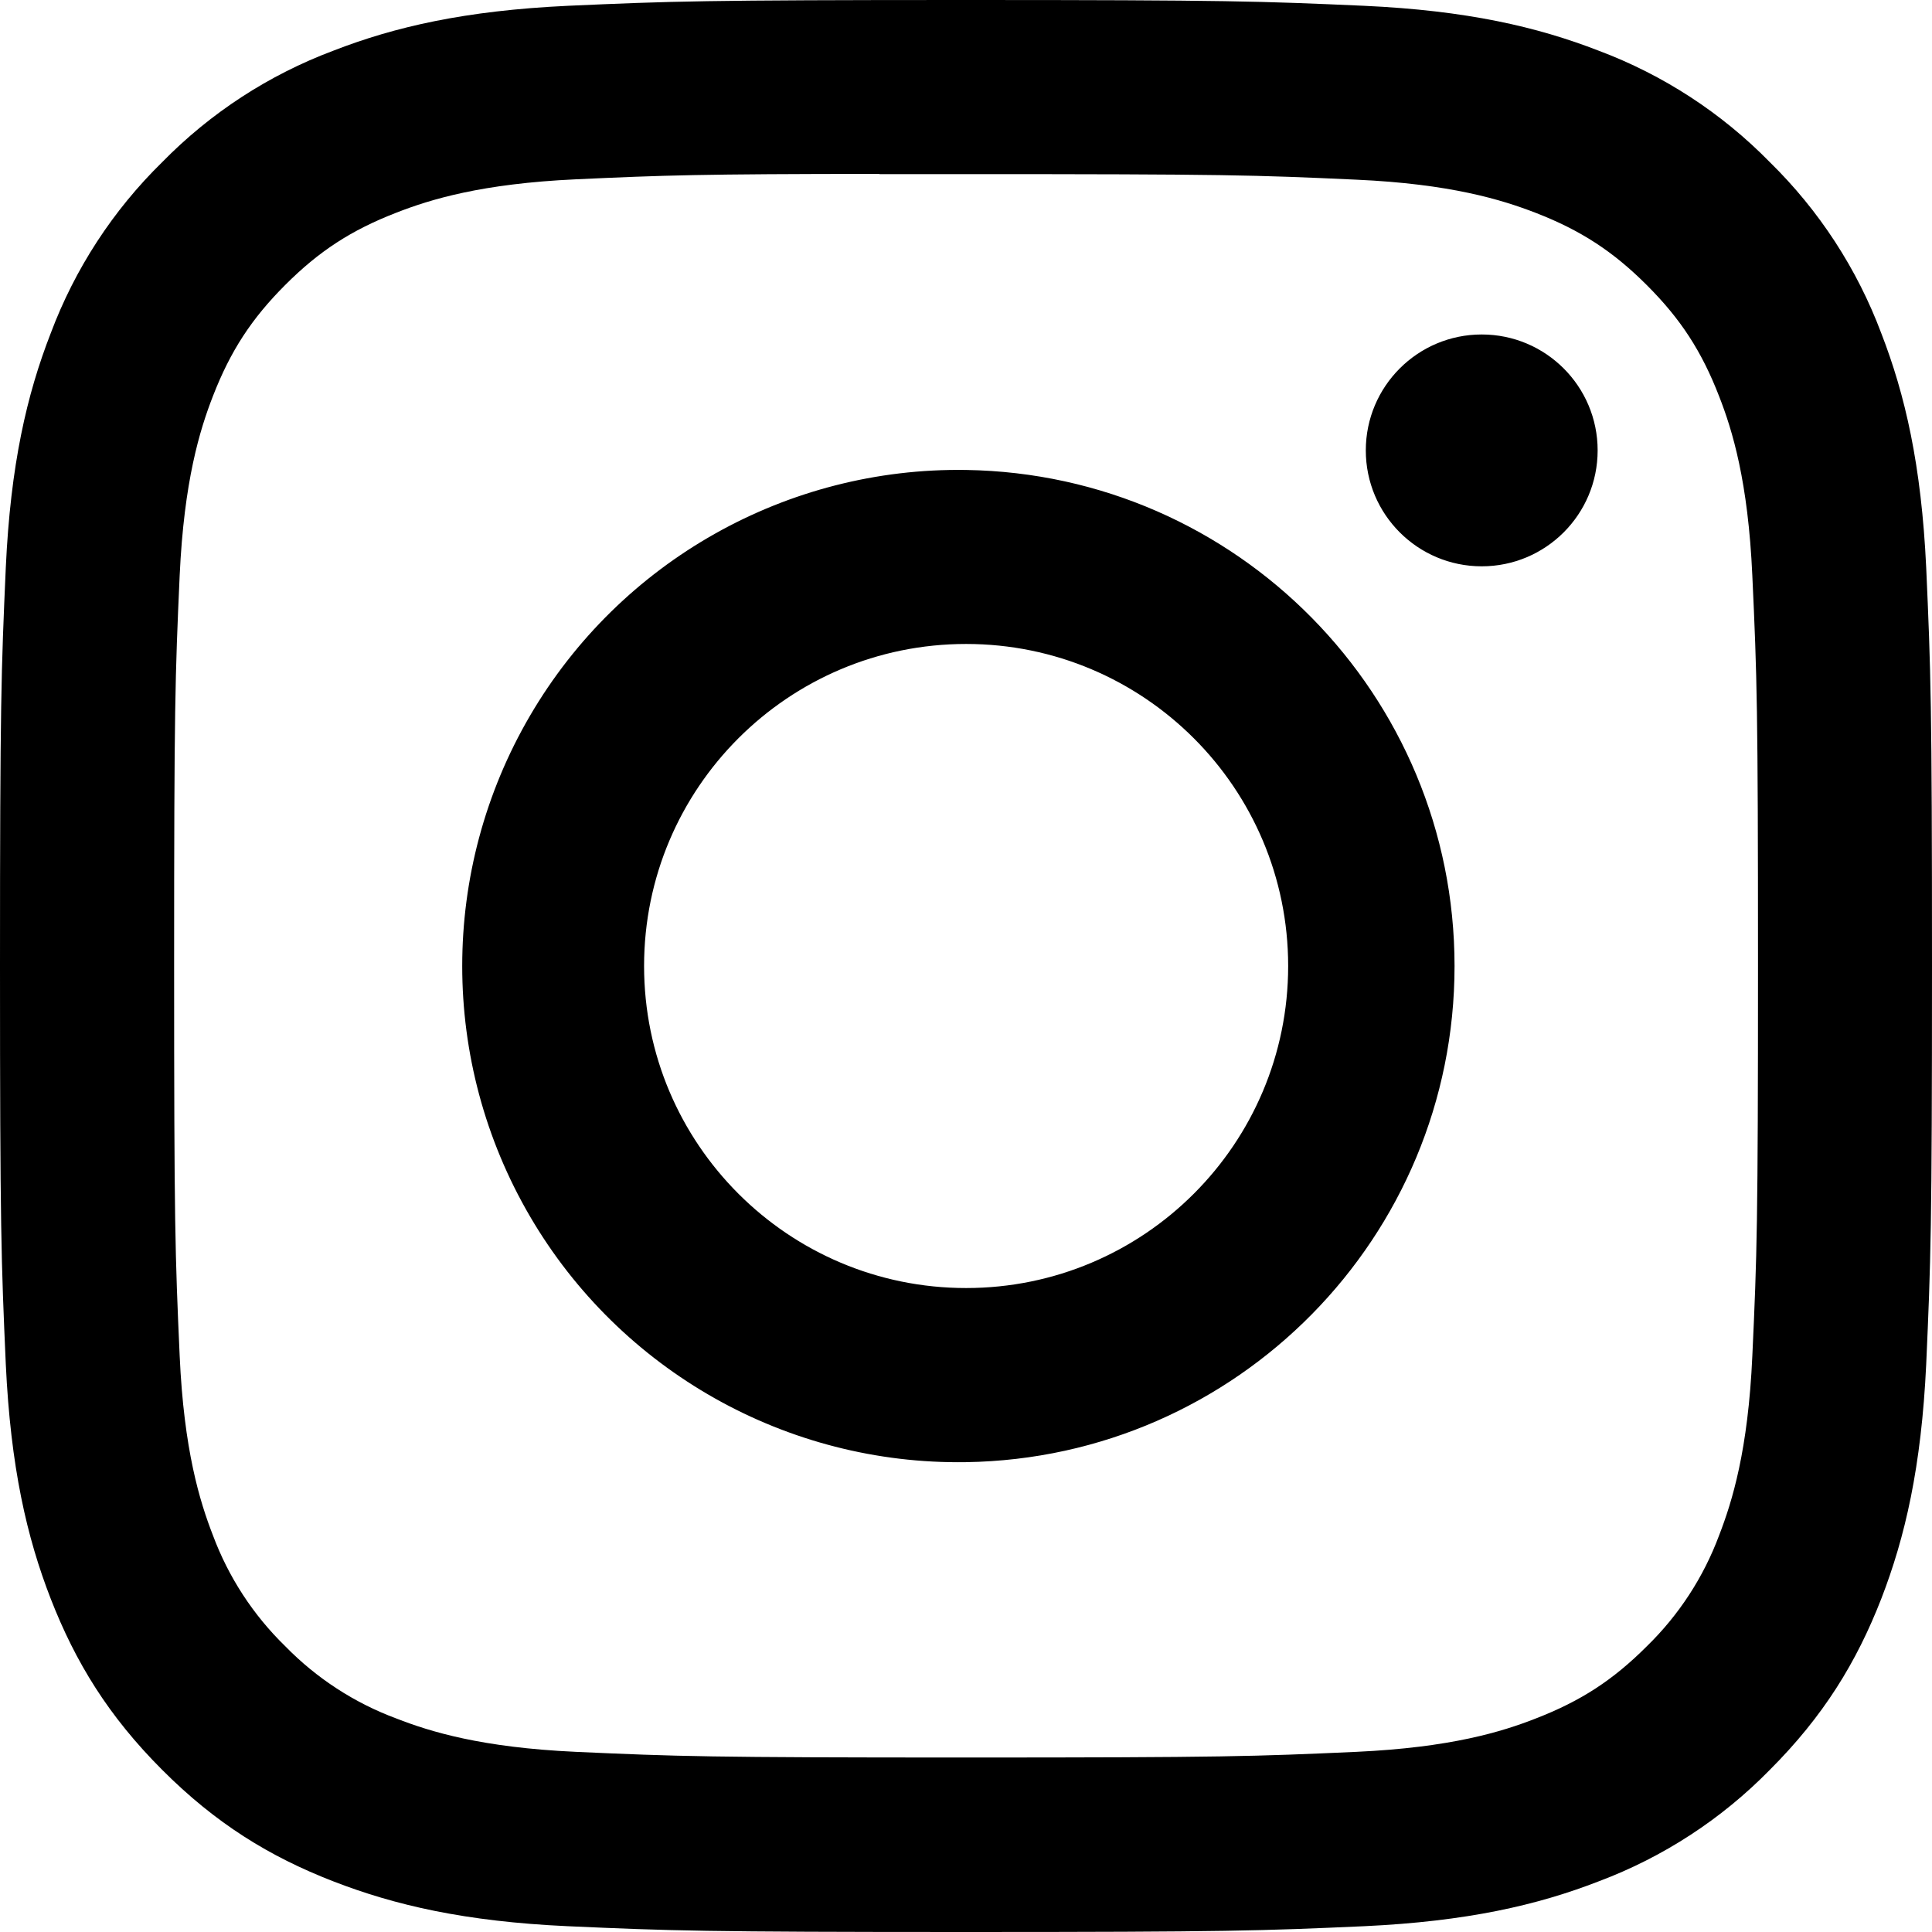
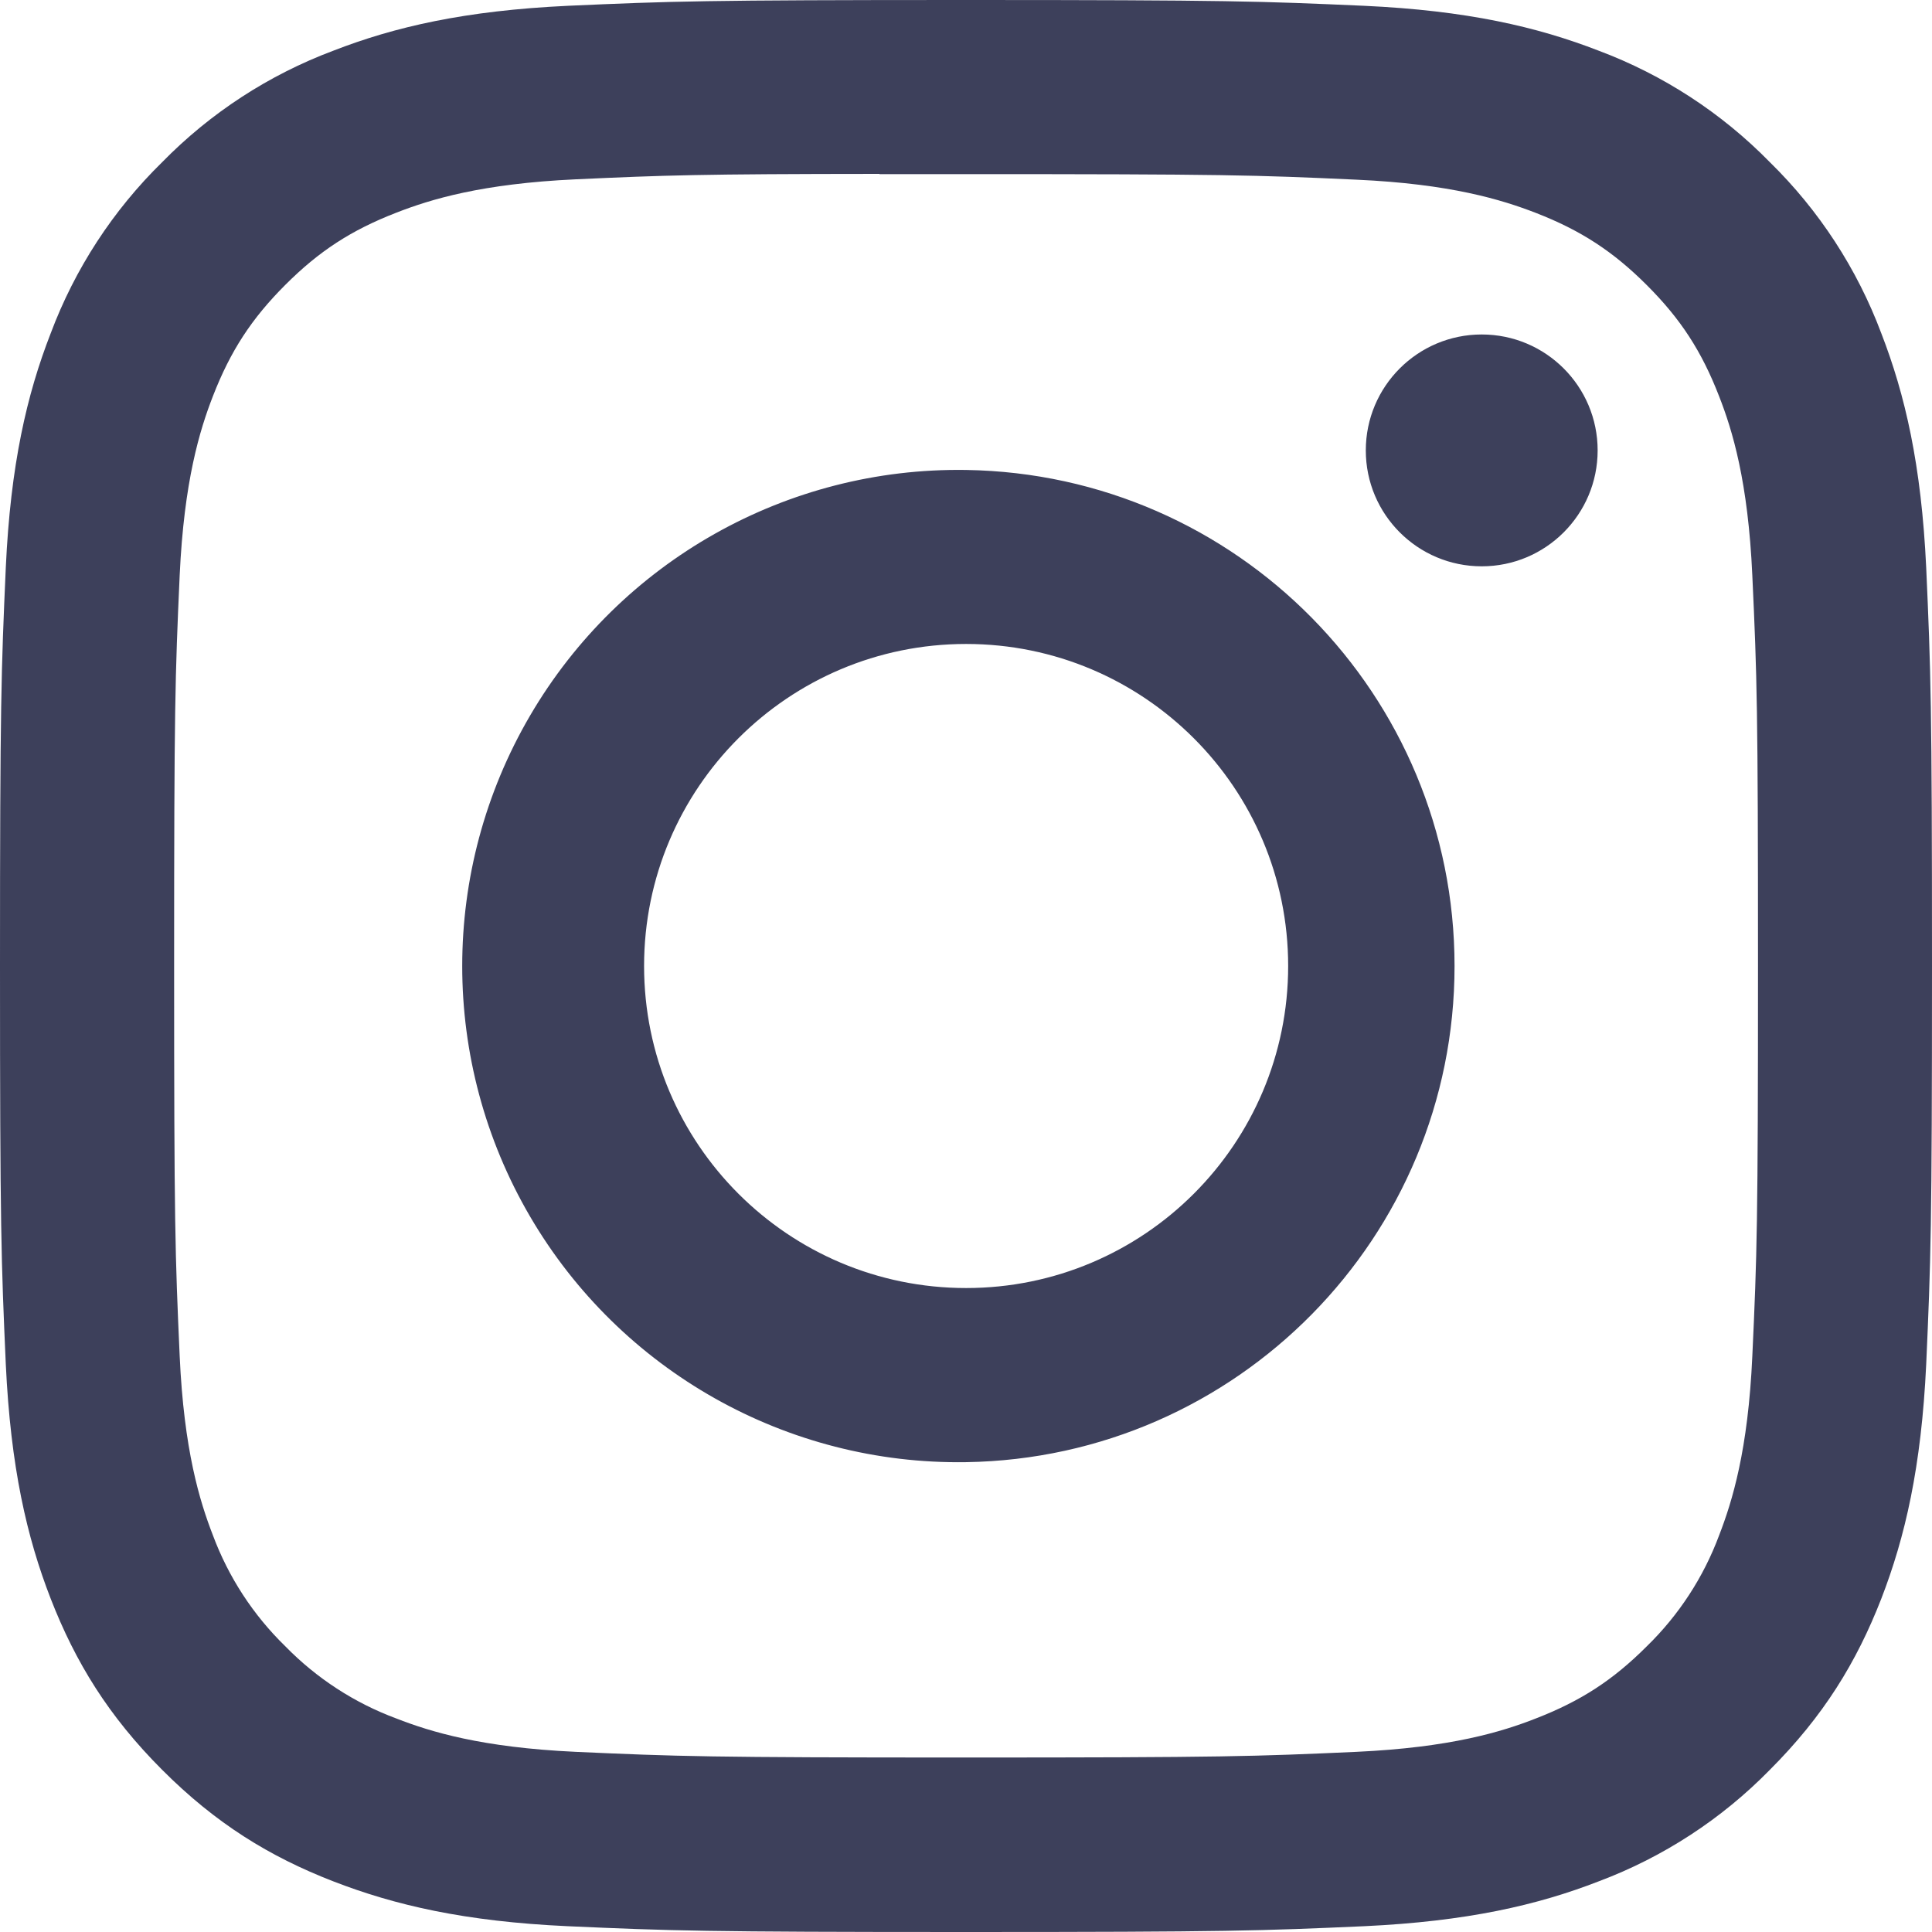
- <svg xmlns="http://www.w3.org/2000/svg" width="16" height="16" fill="currentColor" class="bi bi-instagram" viewBox="0 0 16 16">
+ <svg xmlns="http://www.w3.org/2000/svg" width="16" height="16" fill="#3D405B" class="bi bi-instagram" viewBox="0 0 16 16">
  <path d="M8 0C5.829 0 5.556.01 4.703.048 3.85.088 3.269.222 2.76.42a3.9 3.9 0 0 0-1.417.923A3.9 3.9 0 0 0 .42 2.76C.222 3.268.087 3.85.048 4.7.01 5.555 0 5.827 0 8.001c0 2.172.01 2.444.048 3.297.04.852.174 1.433.372 1.942.205.526.478.972.923 1.417.444.445.89.719 1.416.923.51.198 1.09.333 1.942.372C5.555 15.99 5.827 16 8 16s2.444-.01 3.298-.048c.851-.04 1.434-.174 1.943-.372a3.9 3.9 0 0 0 1.416-.923c.445-.445.718-.891.923-1.417.197-.509.332-1.09.372-1.942C15.99 10.445 16 10.173 16 8s-.01-2.445-.048-3.299c-.04-.851-.175-1.433-.372-1.941a3.9 3.9 0 0 0-.923-1.417A3.9 3.9 0 0 0 13.24.42c-.51-.198-1.092-.333-1.943-.372C10.443.01 10.172 0 7.998 0zm-.717 1.442h.718c2.136 0 2.389.007 3.232.046.78.035 1.204.166 1.486.275.373.145.64.319.92.599s.453.546.598.92c.11.281.24.705.275 1.485.039.843.047 1.096.047 3.231s-.008 2.389-.047 3.232c-.035.78-.166 1.203-.275 1.485a2.5 2.5 0 0 1-.599.919c-.28.28-.546.453-.92.598-.28.11-.704.24-1.485.276-.843.038-1.096.047-3.232.047s-2.39-.009-3.233-.047c-.78-.036-1.203-.166-1.485-.276a2.5 2.5 0 0 1-.92-.598 2.5 2.5 0 0 1-.6-.92c-.109-.281-.24-.705-.275-1.485-.038-.843-.046-1.096-.046-3.233s.008-2.388.046-3.231c.036-.78.166-1.204.276-1.486.145-.373.319-.64.599-.92s.546-.453.92-.598c.282-.11.705-.24 1.485-.276.738-.034 1.024-.044 2.515-.045zm4.988 1.328a.96.96 0 1 0 0 1.92.96.96 0 0 0 0-1.92m-4.27 1.122a4.109 4.109 0 1 0 0 8.217 4.109 4.109 0 0 0 0-8.217m0 1.441a2.667 2.667 0 1 1 0 5.334 2.667 2.667 0 0 1 0-5.334" />
</svg>
